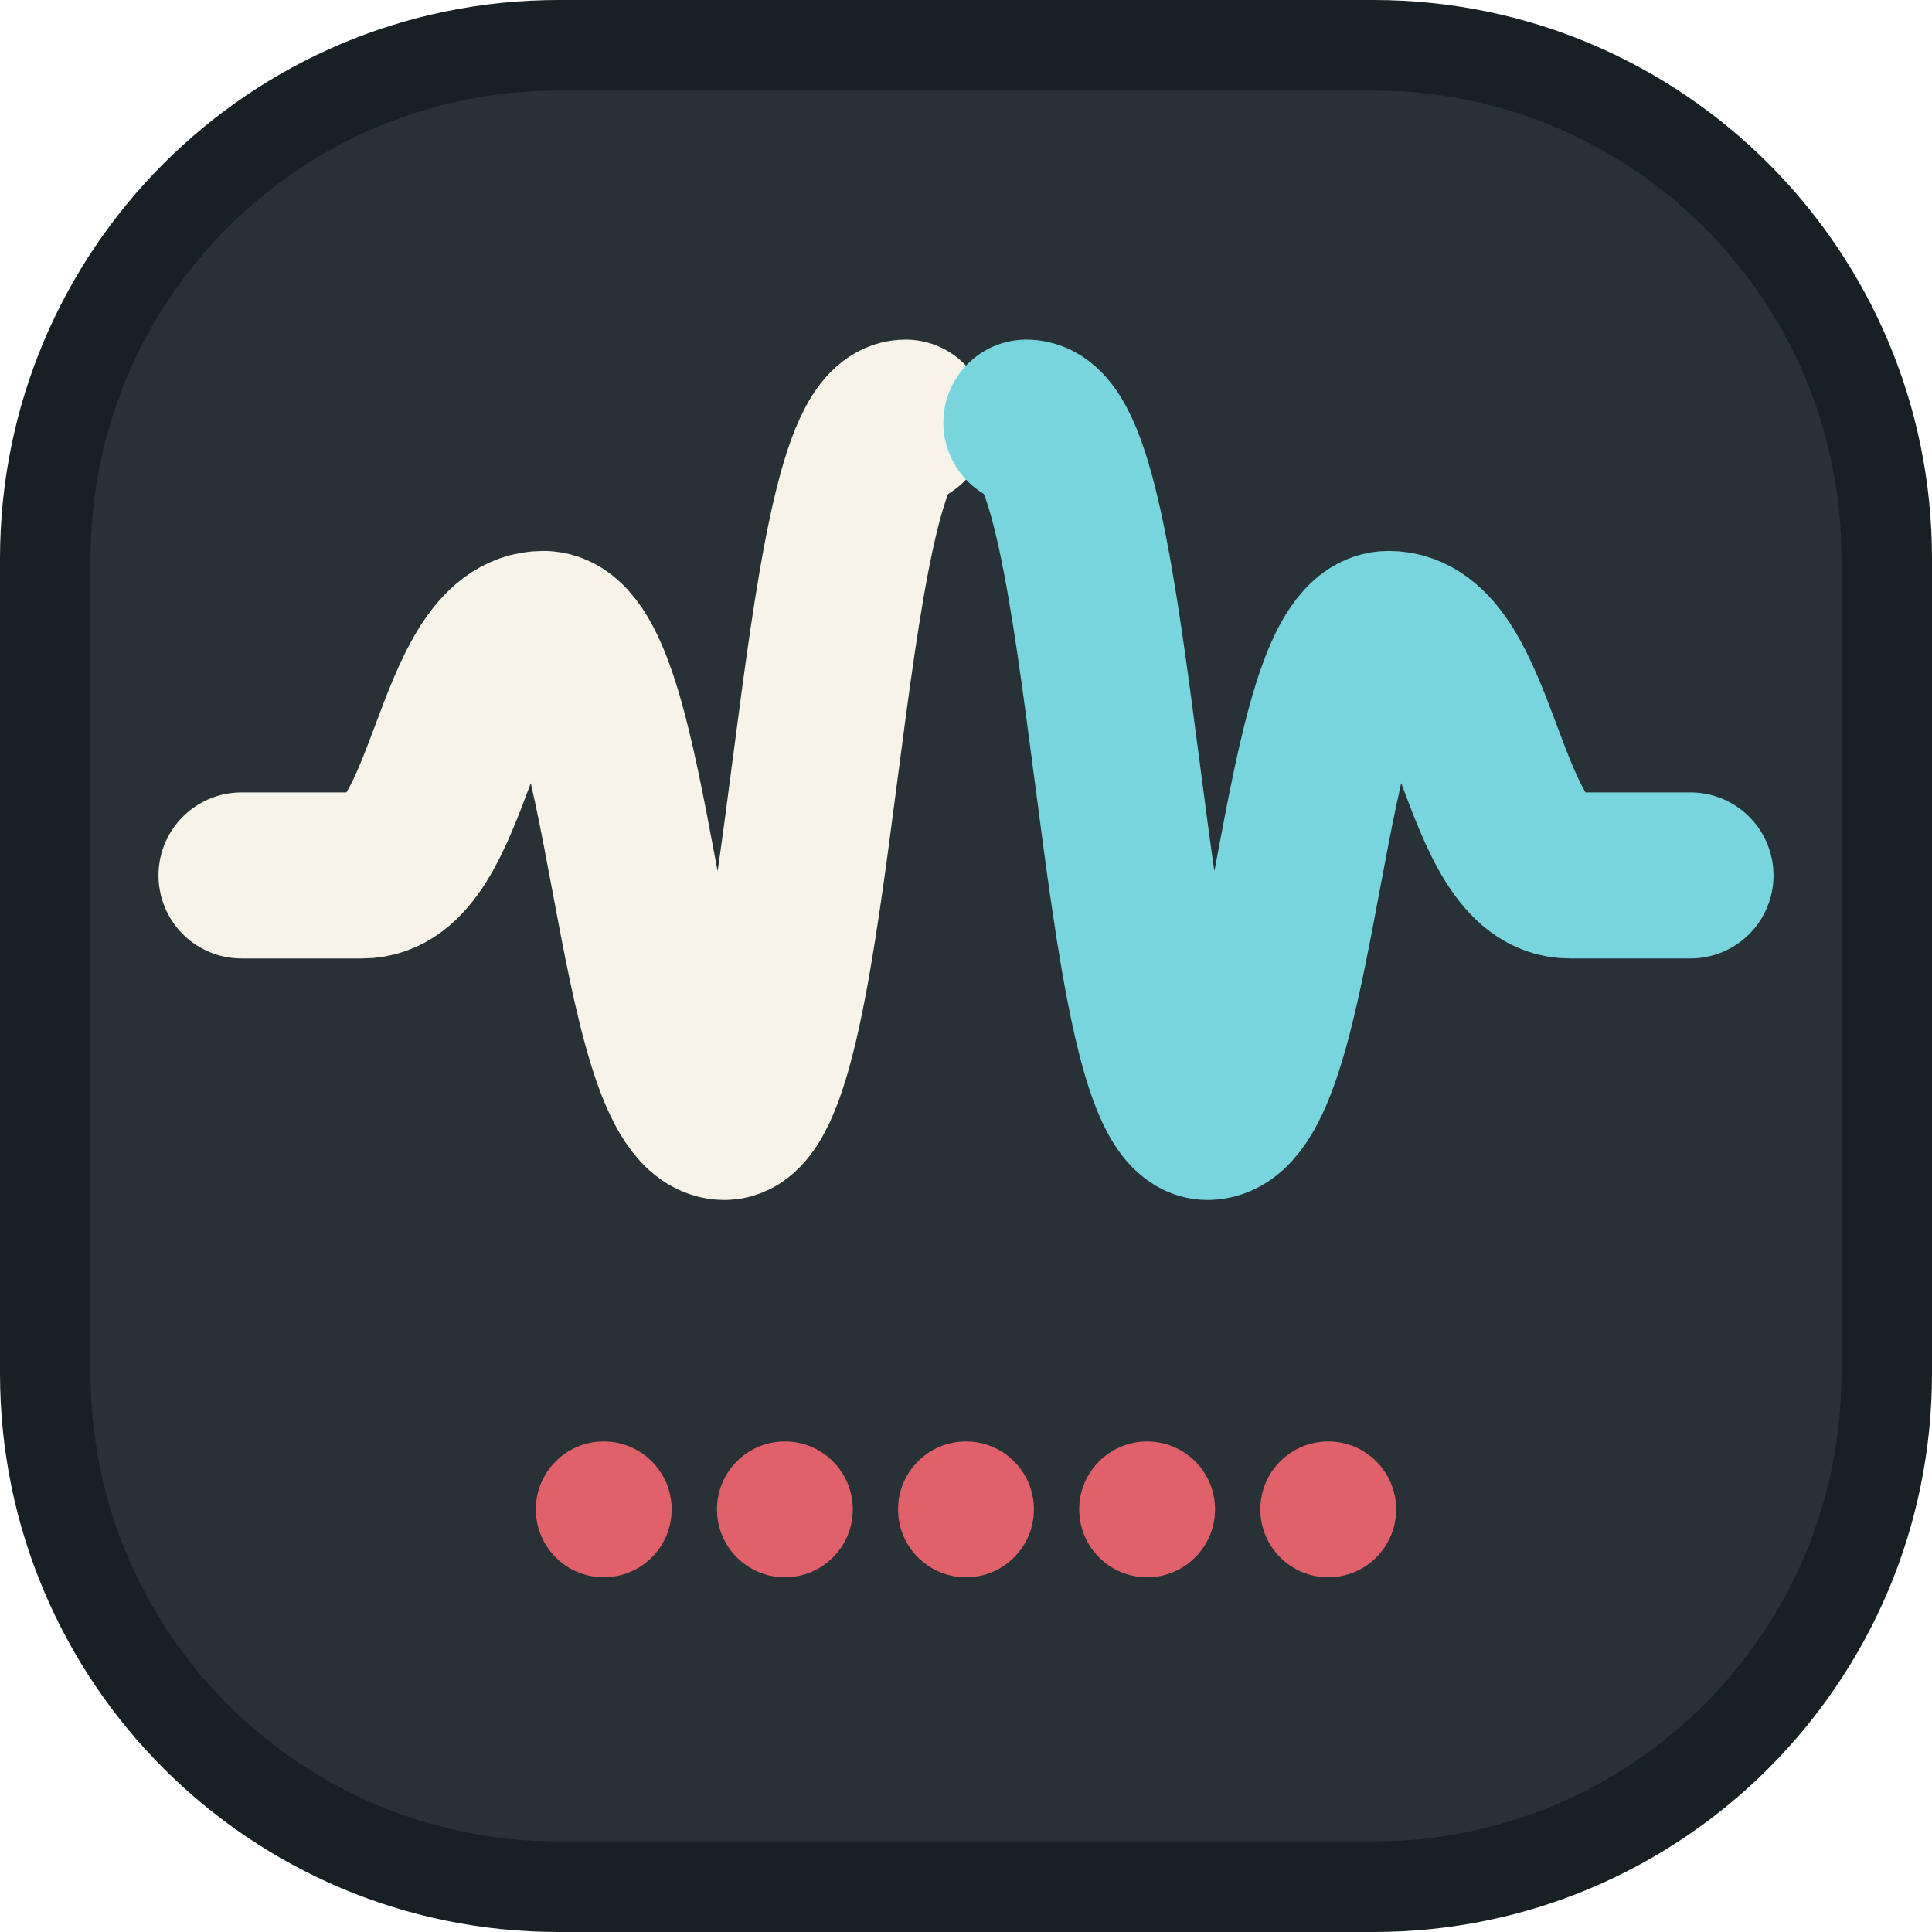
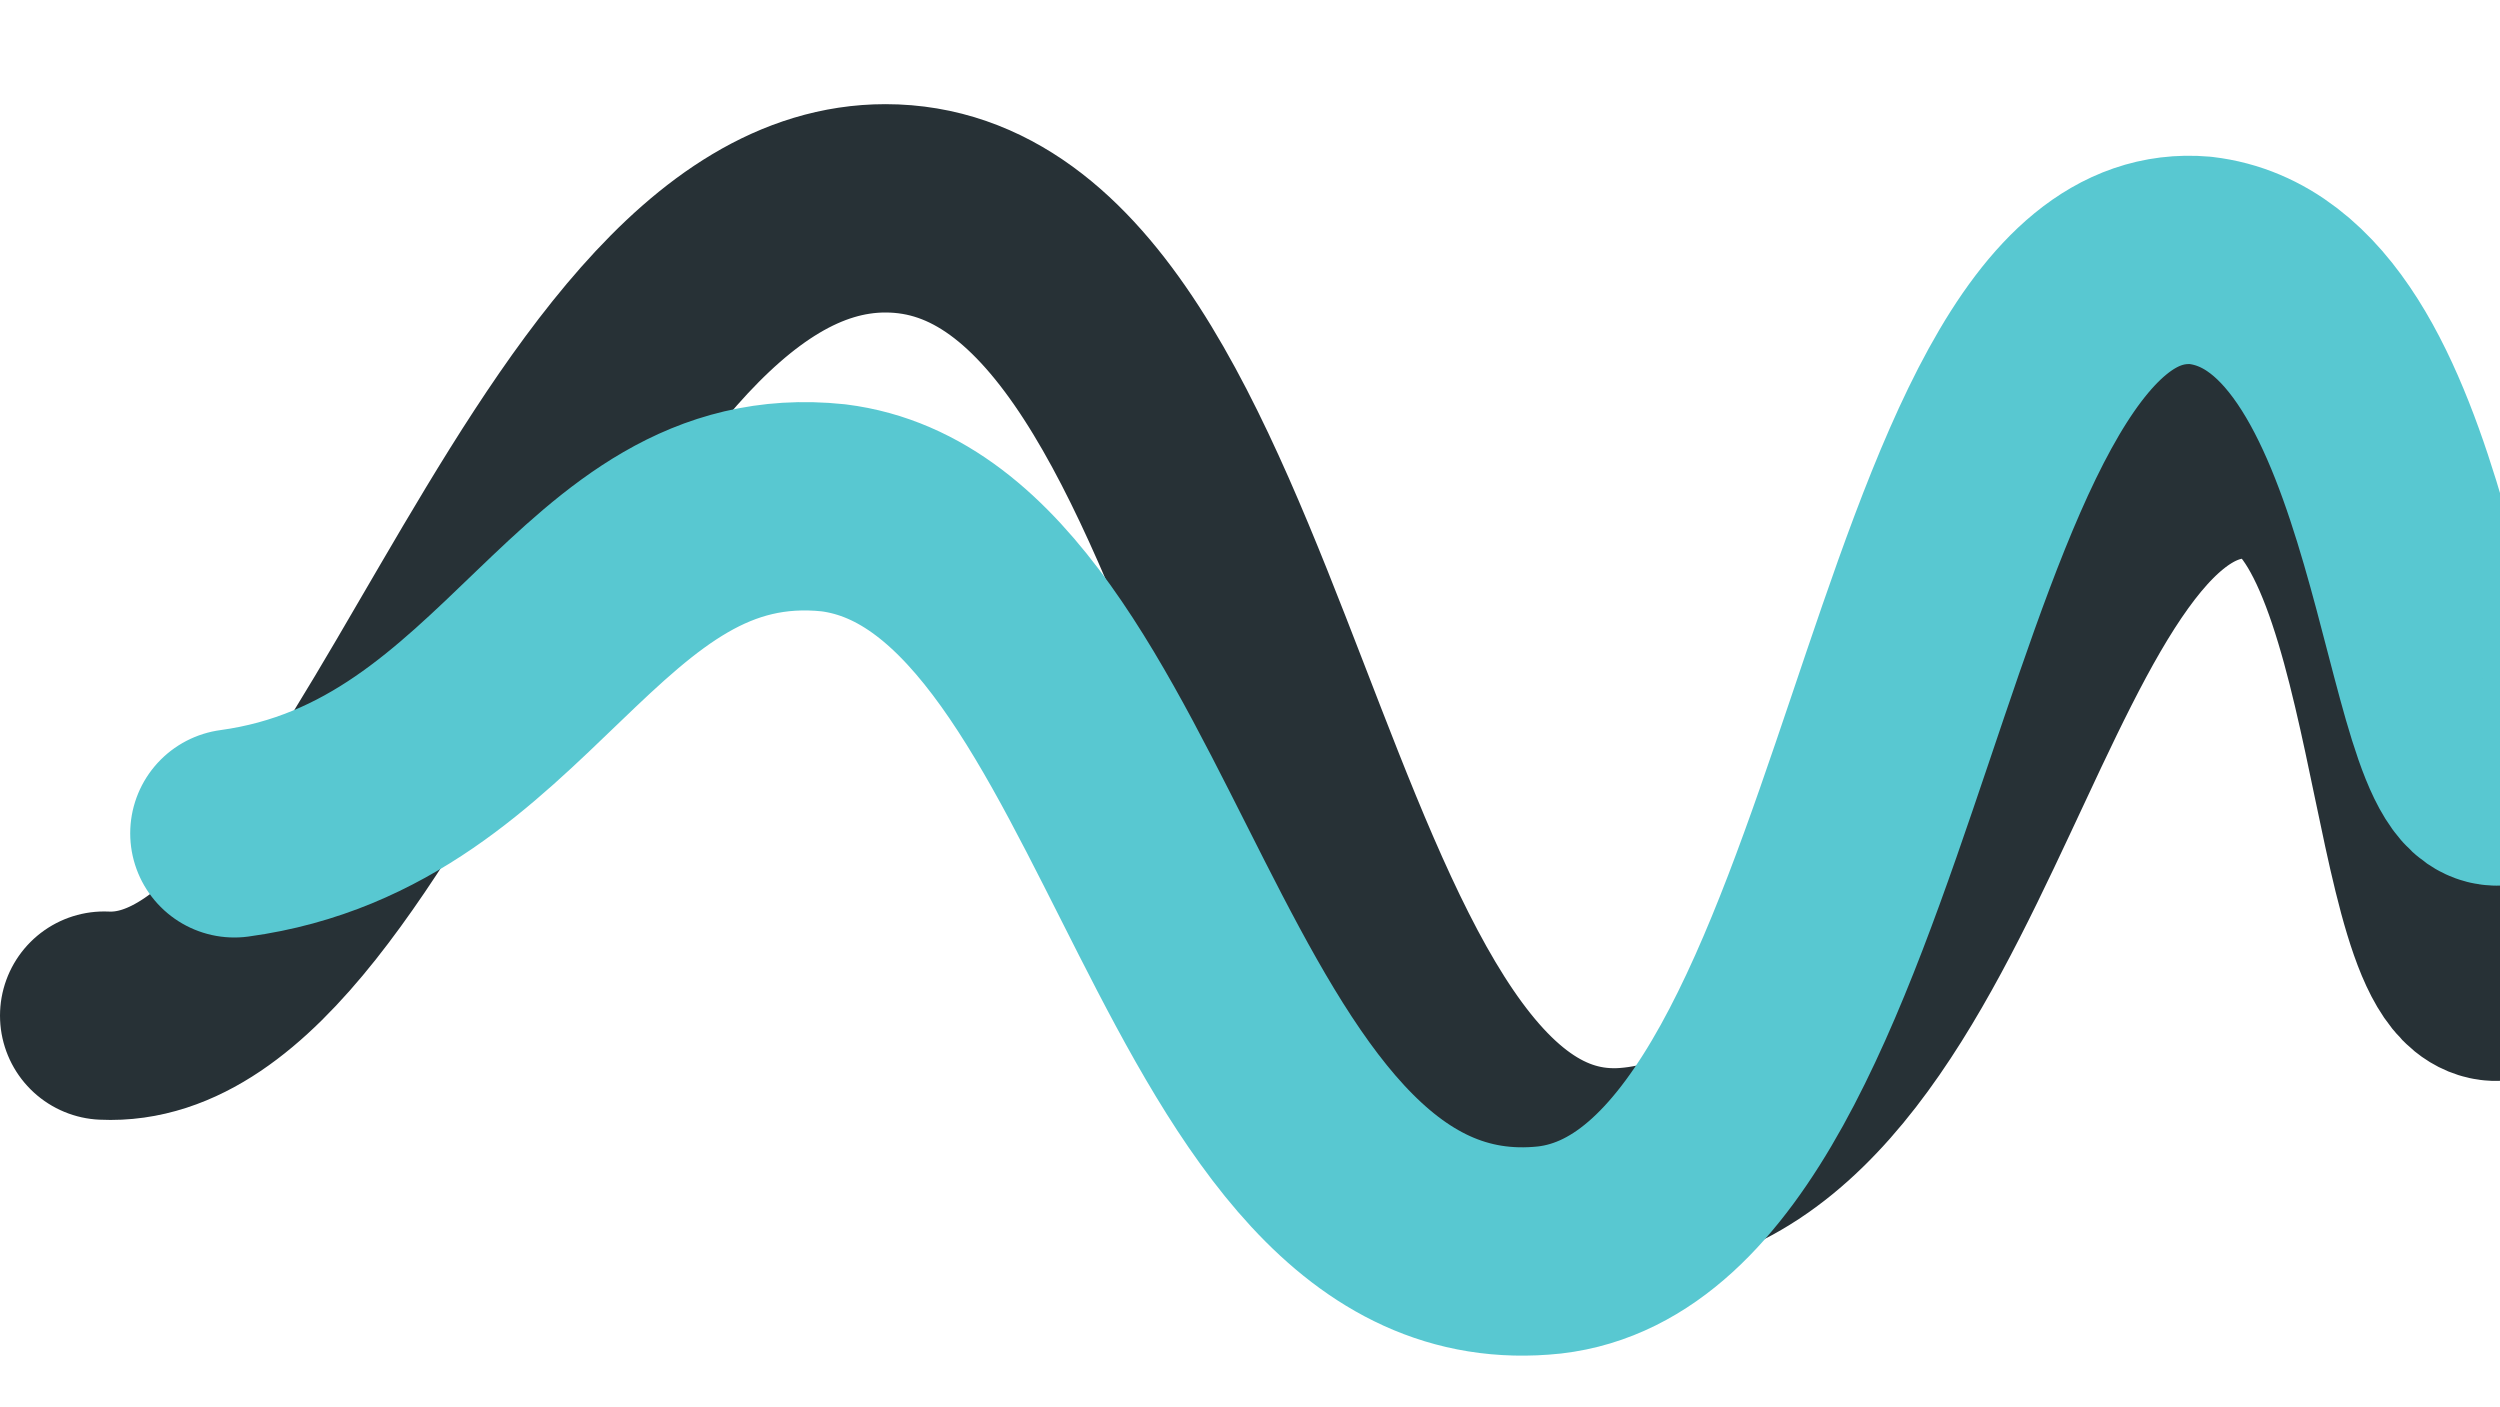
- <svg xmlns="http://www.w3.org/2000/svg" viewBox="0 0 64 64">
-   <rect x="1.5" y="1.5" width="61" height="61" rx="17" fill="#273136" stroke="#172125" stroke-width="3" />
-   <path d="M8 29h4c3 0 3-8 6-8s3 16 6 16 3-23 6-23" fill="none" stroke="#F7F3E8" stroke-width="5.5" stroke-linecap="round" stroke-linejoin="round" />
-   <path d="M34 14c3 0 3 23 6 23s3-16 6-16 3 8 6 8h4" fill="none" stroke="#78D4DD" stroke-width="5.5" stroke-linecap="round" stroke-linejoin="round" />
-   <g fill="#E06169">
-     <circle cx="20" cy="50" r="2.25" />
-     <circle cx="26" cy="50" r="2.25" />
-     <circle cx="32" cy="50" r="2.25" />
-     <circle cx="38" cy="50" r="2.25" />
-     <circle cx="44" cy="50" r="2.25" />
-   </g>
+ <svg xmlns="http://www.w3.org/2000/svg" viewBox="0 0 192 108" role="img" aria-label="Two interwoven voice waves">
+   <path d="M8 78C29 79 42 16 68 16c29 0 30 76 57 74 26-2 29-58 49-55 12 2 11 41 18 40" fill="none" stroke="#273136" stroke-width="16" stroke-linecap="round" stroke-linejoin="round" />
+   <path d="M18 64c22-3 27-27 46-25 24 3 27 60 55 57 26-3 27-78 50-76 17 2 17 41 23 40" fill="none" stroke="#58C8D1" stroke-width="16" stroke-linecap="round" stroke-linejoin="round" />
</svg>
